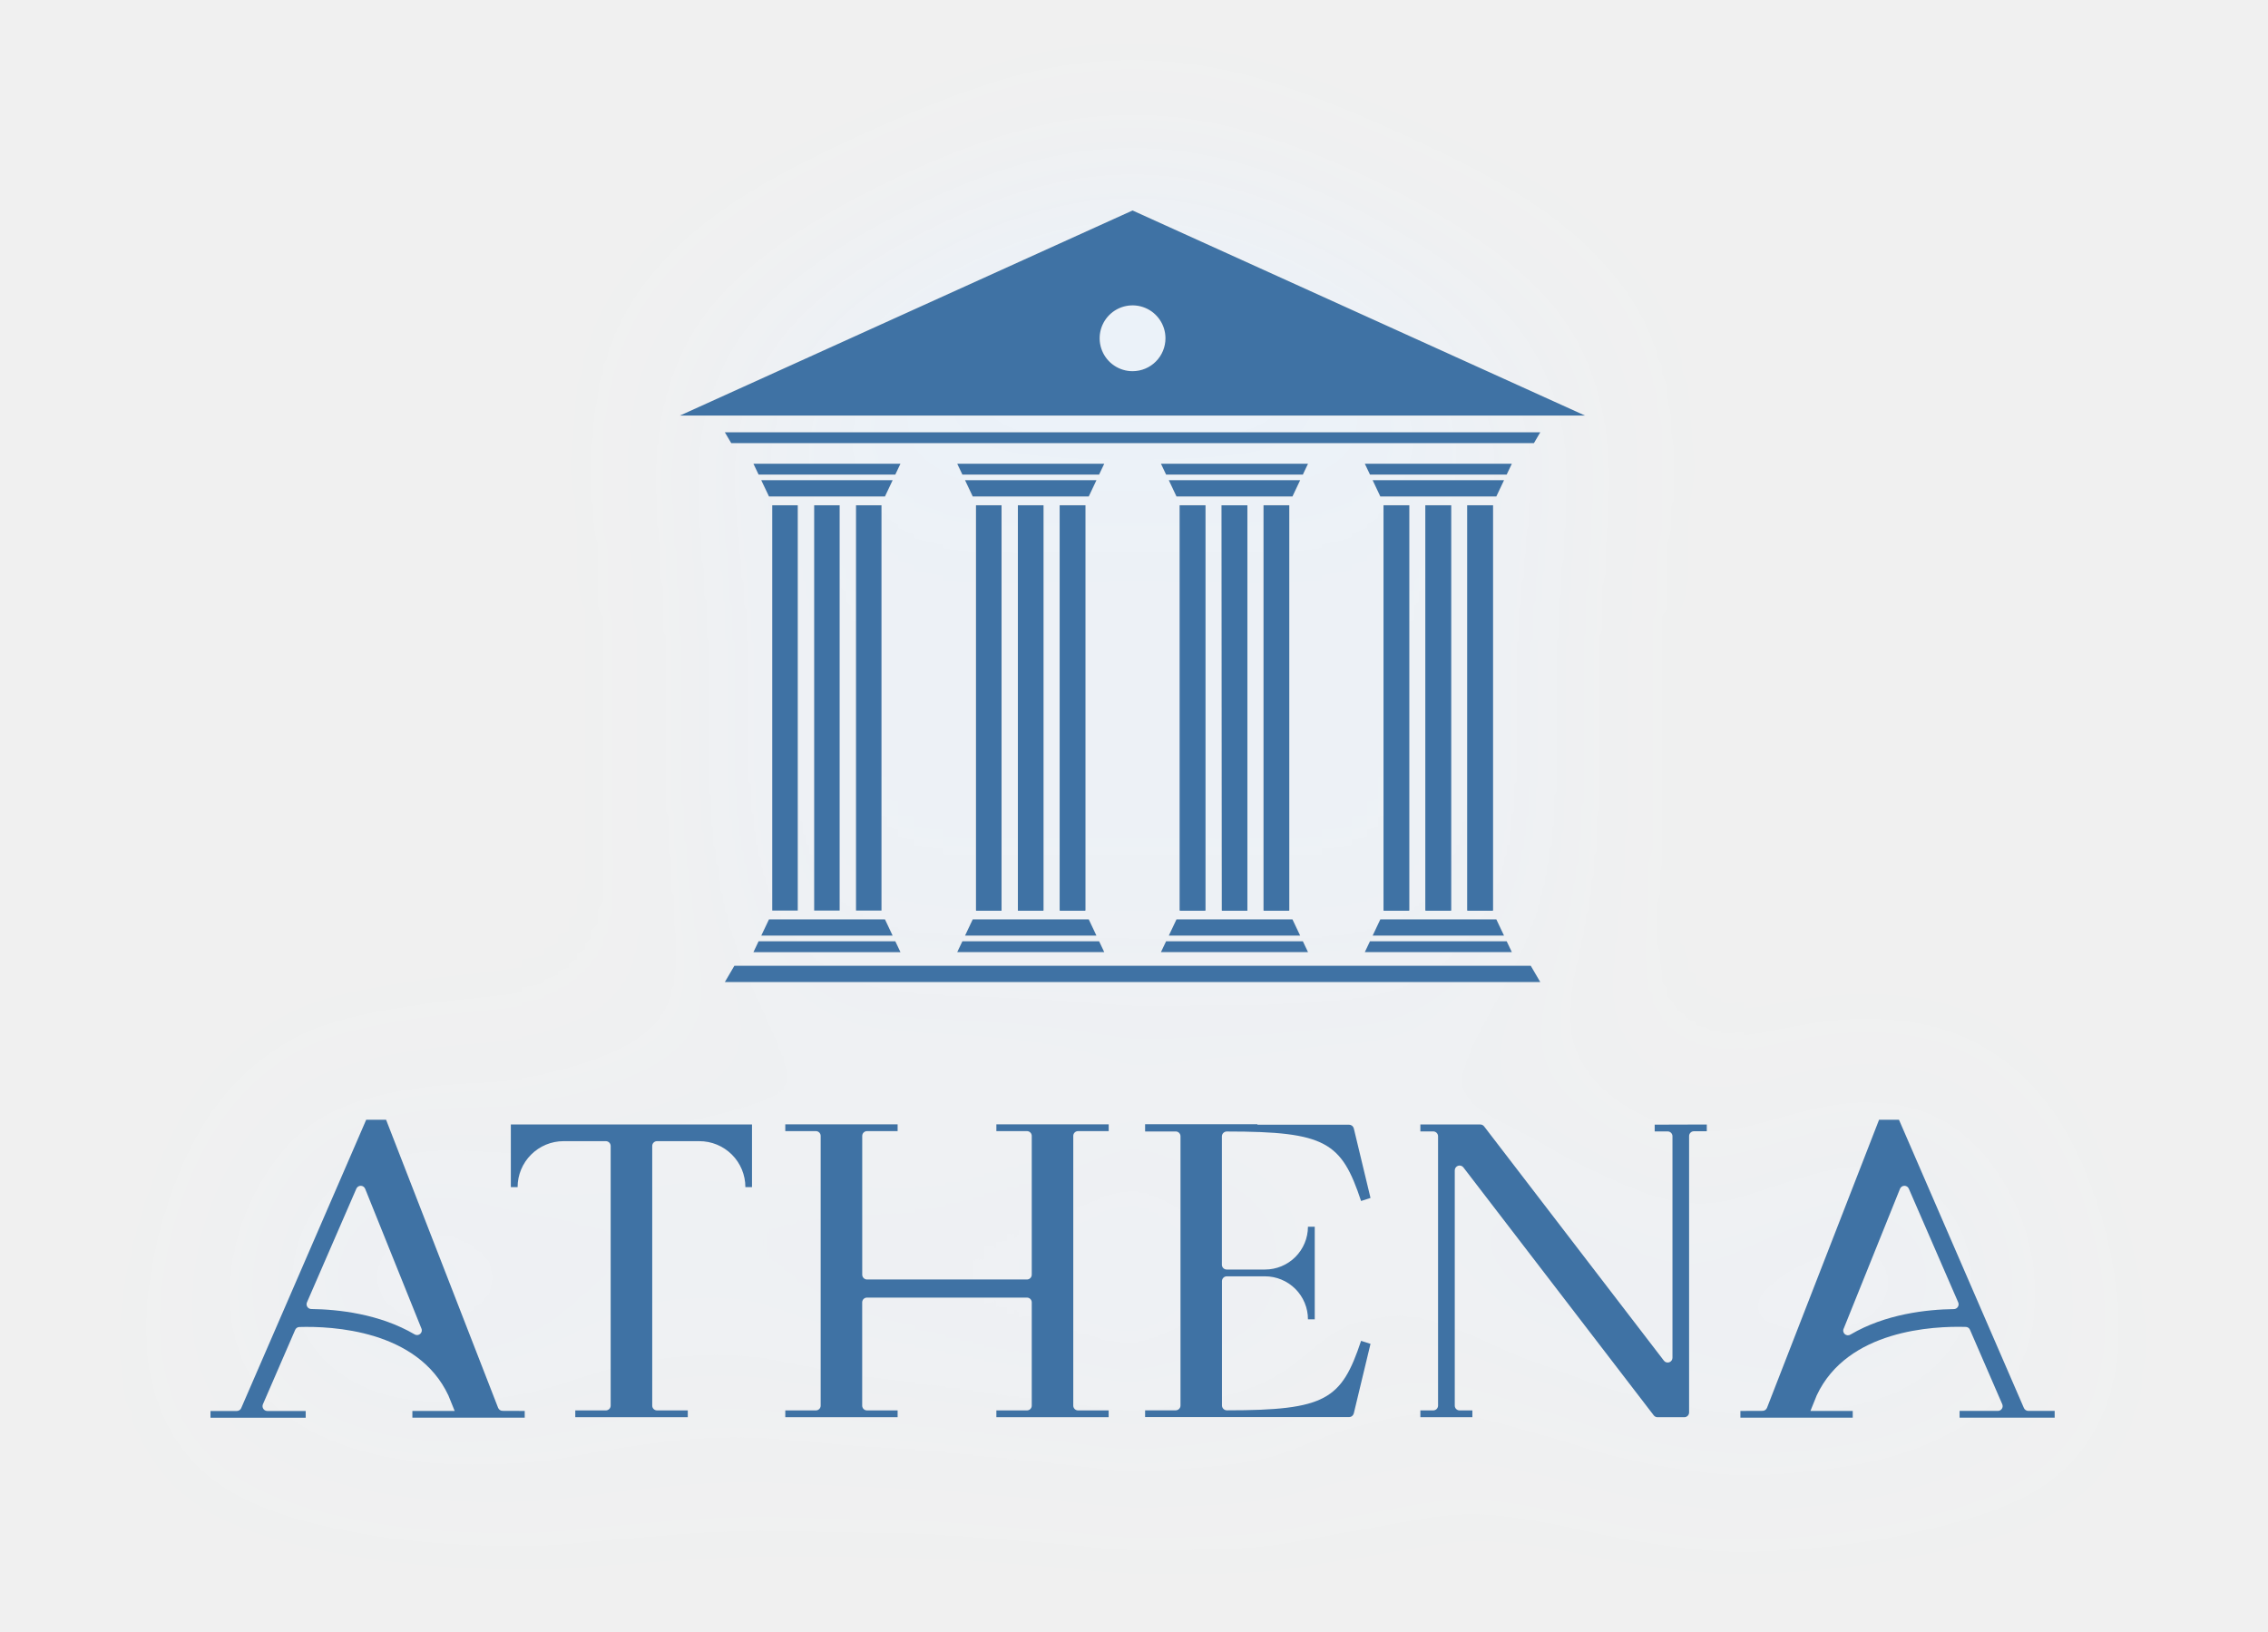
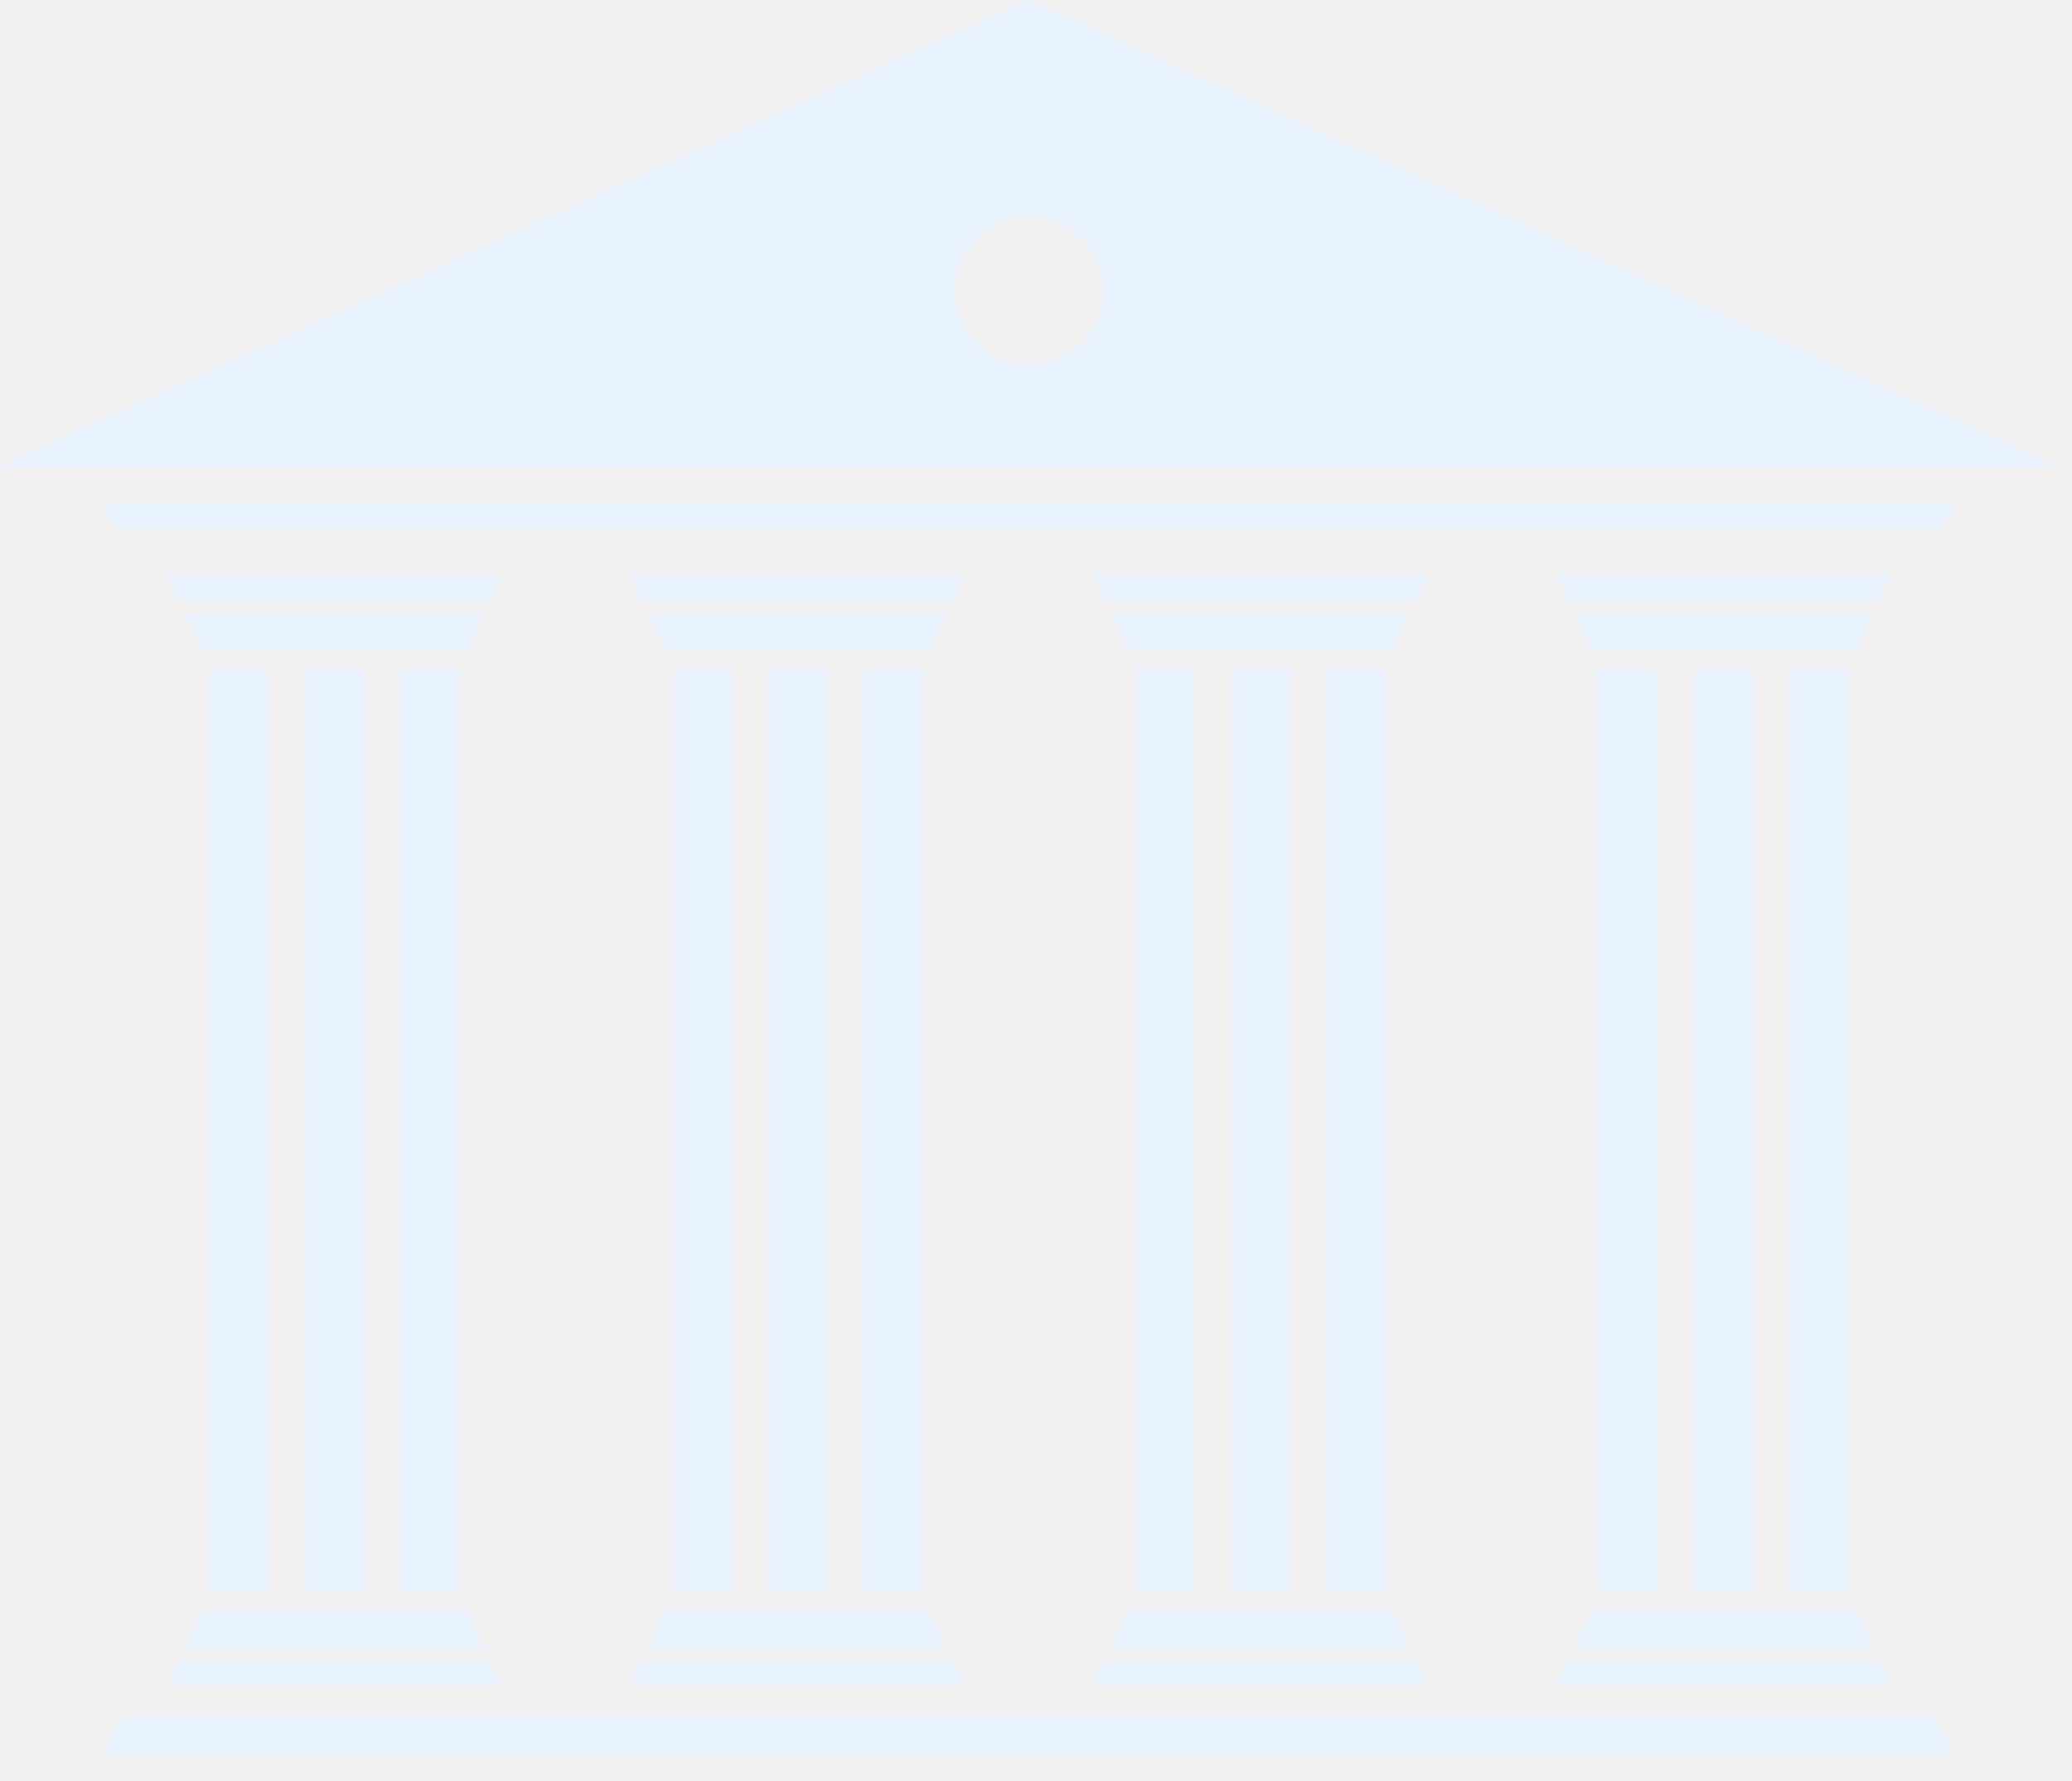
- <svg xmlns="http://www.w3.org/2000/svg" width="431" height="310" viewBox="0 0 431 310" fill="none">
-   <g filter="url(#filter0_d_233_725)">
-     <path d="M99.715 268.138V269.42H78.368V268.138H86.406L85.21 265.19C79.377 252.742 63.051 251.999 56.874 252.187C56.705 252.194 56.541 252.249 56.402 252.346C56.264 252.443 56.156 252.578 56.092 252.734L49.962 266.871C49.902 267.01 49.878 267.161 49.891 267.312C49.905 267.462 49.955 267.607 50.038 267.733C50.121 267.859 50.233 267.963 50.366 268.035C50.499 268.107 50.647 268.145 50.798 268.146H58.093V269.428H40V268.146H45.004C45.183 268.146 45.358 268.093 45.506 267.995C45.655 267.896 45.772 267.755 45.841 267.591L67.124 218.494L69.588 212.802H73.372L94.656 267.536C94.723 267.708 94.84 267.855 94.992 267.96C95.144 268.064 95.323 268.121 95.508 268.122L99.715 268.138ZM80.096 252.5L69.392 225.915C69.324 225.747 69.208 225.604 69.058 225.503C68.909 225.402 68.732 225.349 68.552 225.349C68.371 225.349 68.195 225.402 68.045 225.503C67.895 225.604 67.779 225.747 67.711 225.915L58.328 247.511C58.27 247.65 58.247 247.801 58.261 247.95C58.276 248.1 58.327 248.243 58.411 248.368C58.495 248.493 58.608 248.595 58.741 248.665C58.874 248.735 59.022 248.771 59.172 248.77C64.247 248.833 72.152 249.677 78.814 253.602C78.978 253.694 79.167 253.732 79.353 253.712C79.54 253.692 79.716 253.614 79.857 253.49C79.998 253.365 80.097 253.2 80.139 253.017C80.182 252.834 80.167 252.643 80.096 252.468V252.5Z" fill="#3F72A4" />
-     <path d="M142.907 213.701V225.602H141.648C141.648 224.453 141.422 223.316 140.981 222.254C140.541 221.193 139.896 220.229 139.082 219.418C138.268 218.607 137.303 217.964 136.241 217.526C135.178 217.089 134.04 216.865 132.891 216.868H124.853C124.612 216.868 124.382 216.964 124.212 217.134C124.041 217.304 123.946 217.535 123.946 217.775V267.129C123.946 267.37 124.041 267.601 124.212 267.771C124.382 267.941 124.612 268.036 124.853 268.036H130.702V269.319H109.324V268.036H115.134C115.375 268.037 115.607 267.941 115.778 267.771C115.949 267.601 116.047 267.371 116.049 267.129V217.775C116.047 217.534 115.949 217.303 115.778 217.133C115.607 216.963 115.375 216.868 115.134 216.868H107.104C104.786 216.868 102.564 217.788 100.925 219.426C99.286 221.064 98.364 223.285 98.362 225.602H97.079V213.701H142.907Z" fill="#3F72A4" />
-     <path d="M203.959 215.867V267.129C203.959 267.37 204.054 267.601 204.225 267.771C204.395 267.941 204.625 268.036 204.866 268.036H210.683V269.319H189.345V268.036H195.155C195.274 268.037 195.393 268.015 195.504 267.97C195.615 267.925 195.716 267.858 195.801 267.774C195.886 267.689 195.954 267.589 196 267.478C196.046 267.368 196.069 267.249 196.069 267.129V247.503C196.069 247.384 196.046 247.265 196 247.155C195.954 247.044 195.886 246.944 195.801 246.859C195.716 246.775 195.615 246.708 195.504 246.663C195.393 246.618 195.274 246.595 195.155 246.596H164.762C164.642 246.595 164.523 246.618 164.412 246.663C164.301 246.708 164.2 246.775 164.115 246.859C164.03 246.944 163.963 247.044 163.917 247.155C163.871 247.265 163.847 247.384 163.847 247.503V267.129C163.847 267.249 163.871 267.368 163.917 267.478C163.963 267.589 164.03 267.689 164.115 267.774C164.2 267.858 164.301 267.925 164.412 267.97C164.523 268.015 164.642 268.037 164.762 268.036H170.579V269.319H149.233V268.036H155.05C155.291 268.036 155.522 267.941 155.692 267.771C155.862 267.601 155.957 267.37 155.957 267.129V215.867C155.957 215.627 155.862 215.396 155.692 215.226C155.522 215.056 155.291 214.96 155.05 214.96H149.233V213.67H170.579V214.96H164.769C164.65 214.959 164.531 214.982 164.42 215.027C164.309 215.072 164.208 215.139 164.123 215.223C164.038 215.308 163.97 215.408 163.924 215.518C163.878 215.629 163.855 215.748 163.855 215.867V242.241C163.855 242.484 163.951 242.717 164.123 242.888C164.294 243.06 164.527 243.156 164.769 243.156H195.155C195.397 243.156 195.63 243.06 195.801 242.888C195.973 242.717 196.069 242.484 196.069 242.241V215.867C196.069 215.748 196.046 215.629 196 215.518C195.954 215.408 195.886 215.308 195.801 215.223C195.716 215.139 195.615 215.072 195.504 215.027C195.393 214.982 195.274 214.959 195.155 214.96H189.345V213.67H210.691V214.96H204.874C204.754 214.958 204.634 214.98 204.523 215.025C204.412 215.07 204.31 215.136 204.225 215.221C204.14 215.305 204.072 215.406 204.027 215.517C203.981 215.628 203.958 215.747 203.959 215.867Z" fill="#3F72A4" />
-     <path d="M258.654 254.815L260.444 255.386L257.27 268.592C257.221 268.794 257.106 268.974 256.943 269.103C256.78 269.232 256.578 269.302 256.37 269.304H217.611V268.021H223.421C223.663 268.021 223.896 267.925 224.068 267.753C224.239 267.582 224.336 267.349 224.336 267.106V215.93C224.336 215.811 224.312 215.692 224.266 215.581C224.22 215.471 224.152 215.37 224.067 215.286C223.982 215.202 223.881 215.135 223.77 215.09C223.659 215.045 223.54 215.022 223.421 215.023H217.611V213.647H238.957V213.741H256.37C256.577 213.742 256.778 213.811 256.941 213.939C257.103 214.066 257.219 214.244 257.27 214.445L260.444 227.659L258.654 228.238C254.932 217.056 252 215.031 233.14 215.031C232.896 215.031 232.662 215.125 232.487 215.295C232.312 215.464 232.21 215.695 232.202 215.938V240.373C232.208 240.614 232.309 240.843 232.483 241.01C232.658 241.177 232.891 241.268 233.132 241.264H240.404C242.562 241.262 244.632 240.406 246.16 238.882C247.688 237.358 248.551 235.291 248.559 233.132H249.849V250.725H248.559C248.559 248.558 247.698 246.48 246.166 244.948C244.634 243.415 242.555 242.554 240.388 242.554H233.132C232.889 242.554 232.657 242.651 232.485 242.822C232.314 242.994 232.217 243.227 232.217 243.469V267.106C232.223 267.351 232.325 267.584 232.5 267.755C232.675 267.926 232.911 268.021 233.156 268.021C252 268.021 254.932 265.973 258.654 254.815Z" fill="#3F72A4" />
-     <path d="M324.349 213.701V214.984H321.902C321.659 214.984 321.427 215.08 321.255 215.252C321.083 215.423 320.987 215.656 320.987 215.899V268.42C320.987 268.66 320.892 268.891 320.721 269.061C320.551 269.231 320.321 269.327 320.08 269.327H314.982C314.843 269.326 314.705 269.293 314.58 269.231C314.456 269.168 314.347 269.078 314.263 268.967L278.092 221.849C277.975 221.7 277.814 221.591 277.633 221.537C277.451 221.483 277.257 221.487 277.078 221.548C276.899 221.609 276.743 221.724 276.631 221.877C276.52 222.031 276.459 222.215 276.457 222.404V267.129C276.457 267.37 276.553 267.601 276.723 267.771C276.893 267.941 277.124 268.036 277.364 268.036H279.804V269.319H269.921V268.036H272.368C272.609 268.036 272.841 267.941 273.012 267.771C273.183 267.601 273.281 267.371 273.283 267.129V215.93C273.281 215.688 273.184 215.456 273.013 215.285C272.841 215.114 272.61 215.017 272.368 215.015H269.921V213.701H281.305C281.446 213.701 281.585 213.733 281.711 213.795C281.837 213.858 281.947 213.949 282.032 214.061L316.194 258.575C316.308 258.728 316.468 258.842 316.65 258.899C316.832 258.956 317.028 258.954 317.209 258.893C317.39 258.833 317.548 258.716 317.659 258.561C317.77 258.406 317.829 258.219 317.828 258.028V215.93C317.828 215.81 317.805 215.691 317.759 215.58C317.713 215.469 317.645 215.368 317.56 215.283C317.475 215.198 317.374 215.131 317.263 215.085C317.152 215.039 317.033 215.015 316.913 215.015H314.45V213.733L324.349 213.701Z" fill="#3F72A4" />
-     <path d="M330.738 268.138V269.42H352.084V268.138H344.046L345.242 265.175C351.075 252.727 367.409 251.984 373.586 252.171C373.756 252.177 373.92 252.232 374.058 252.329C374.197 252.426 374.305 252.562 374.368 252.719L380.498 266.856C380.56 266.994 380.586 267.146 380.573 267.297C380.561 267.449 380.511 267.594 380.427 267.721C380.344 267.848 380.231 267.952 380.097 268.023C379.963 268.095 379.813 268.131 379.662 268.13H372.39V269.412H390.46V268.13H385.448C385.27 268.128 385.096 268.075 384.947 267.976C384.799 267.878 384.682 267.738 384.611 267.575L363.335 218.479L360.872 212.802H357.088L335.797 267.536C335.729 267.708 335.612 267.855 335.46 267.96C335.308 268.064 335.129 268.121 334.944 268.122L330.738 268.138ZM350.364 252.5L361.068 225.915C361.136 225.747 361.252 225.604 361.402 225.503C361.552 225.402 361.728 225.349 361.909 225.349C362.089 225.349 362.265 225.402 362.415 225.503C362.565 225.604 362.681 225.747 362.749 225.915L372.132 247.511C372.191 247.65 372.215 247.801 372.202 247.952C372.189 248.102 372.138 248.247 372.056 248.373C371.973 248.499 371.86 248.603 371.727 248.675C371.595 248.747 371.446 248.785 371.295 248.786C366.229 248.848 358.323 249.693 351.662 253.618C351.497 253.725 351.301 253.776 351.105 253.761C350.908 253.747 350.722 253.668 350.575 253.537C350.427 253.407 350.327 253.232 350.289 253.039C350.251 252.846 350.277 252.645 350.364 252.468V252.5Z" fill="#3F72A4" />
-     <path d="M292.706 82.153L291.502 84.209H138.959L137.747 82.153H292.706Z" fill="#3F72A4" />
-     <path d="M292.706 186.632H137.747L139.553 183.543H290.9L292.706 186.632Z" fill="#3F72A4" />
-     <path d="M171.118 88.127L170.141 90.183H144.158L143.181 88.127H171.118Z" fill="#3F72A4" />
-     <path d="M169.633 91.262L168.171 94.351H146.137L144.667 91.262H169.633Z" fill="#3F72A4" />
-     <path d="M146.754 96.024H151.602V173.042H146.754V96.024Z" fill="#3F72A4" />
-     <path d="M154.722 96.024H159.562V173.042H154.722V96.024Z" fill="#3F72A4" />
-     <path d="M162.674 96.024H167.514V173.042H162.674V96.024Z" fill="#3F72A4" />
-     <path d="M185.49 96.024H190.33V173.042H185.49V96.024Z" fill="#3F72A4" />
-     <path d="M193.442 96.024H198.282V173.042H193.442V96.024Z" fill="#3F72A4" />
-     <path d="M201.402 96.024H206.242V173.042H201.402V96.024Z" fill="#3F72A4" />
-     <path d="M224.218 96.024H229.058V173.042H224.218V96.024Z" fill="#3F72A4" />
-     <path d="M232.17 96.024H237.041V173.042H232.201L232.17 96.024Z" fill="#3F72A4" />
-     <path d="M240.169 96.024H245.009V173.042H240.169V96.024Z" fill="#3F72A4" />
-     <path d="M262.939 96.024H267.786V173.042H262.939V96.024Z" fill="#3F72A4" />
-     <path d="M270.898 96.024H275.746V173.042H270.898V96.024Z" fill="#3F72A4" />
-     <path d="M278.85 96.024H283.69V173.042H278.85V96.024Z" fill="#3F72A4" />
-     <path d="M215.226 40L129.216 78.971H301.205L215.226 40ZM215.226 70.541C213.989 70.541 212.779 70.175 211.751 69.487C210.722 68.8 209.92 67.823 209.447 66.68C208.973 65.537 208.85 64.279 209.091 63.066C209.332 61.852 209.928 60.738 210.803 59.863C211.678 58.988 212.792 58.392 214.006 58.151C215.219 57.91 216.477 58.034 217.62 58.507C218.763 58.98 219.74 59.782 220.427 60.811C221.114 61.84 221.481 63.049 221.481 64.286C221.481 65.945 220.822 67.536 219.649 68.709C218.476 69.882 216.885 70.541 215.226 70.541Z" fill="#3F72A4" />
-     <path d="M171.118 180.947L170.141 178.883H144.158L143.181 180.947H171.118Z" fill="#3F72A4" />
-     <path d="M169.633 177.804L168.171 174.716H146.137L144.667 177.804H169.633Z" fill="#3F72A4" />
-     <path d="M209.846 88.127L208.869 90.183H182.886L181.909 88.127H209.846Z" fill="#3F72A4" />
-     <path d="M208.361 91.262L206.899 94.351H184.856L183.394 91.262H208.361Z" fill="#3F72A4" />
-     <path d="M185.482 96.024H190.33V173.042H185.482V96.024Z" fill="#3F72A4" />
-     <path d="M193.45 96.024H198.29V173.042H193.45V96.024Z" fill="#3F72A4" />
-     <path d="M201.402 96.024H206.242V173.042H201.402V96.024Z" fill="#3F72A4" />
-     <path d="M209.846 180.939L208.869 178.883H182.886L181.909 180.939H209.846Z" fill="#3F72A4" />
-     <path d="M208.361 177.804L206.899 174.716H184.856L183.394 177.804H208.361Z" fill="#3F72A4" />
-     <path d="M248.567 88.127L247.59 90.183H221.599L220.621 88.127H248.567Z" fill="#3F72A4" />
-     <path d="M247.074 91.262L245.611 94.351H223.577L222.115 91.262H247.074Z" fill="#3F72A4" />
-     <path d="M224.202 96.024H229.042V173.042H224.202V96.024Z" fill="#3F72A4" />
-     <path d="M232.163 96.024H237.042V173.042H232.202L232.163 96.024Z" fill="#3F72A4" />
-     <path d="M240.115 96.024H244.955V173.042H240.115V96.024Z" fill="#3F72A4" />
-     <path d="M248.567 180.939L247.59 178.883H221.599L220.621 180.939H248.567Z" fill="#3F72A4" />
-     <path d="M247.074 177.804L245.611 174.716H223.577L222.115 177.804H247.074Z" fill="#3F72A4" />
-     <path d="M287.303 88.127L286.325 90.183H260.342L259.365 88.127H287.303Z" fill="#3F72A4" />
-     <path d="M285.817 91.262L284.355 94.351H262.313L260.851 91.262H285.817Z" fill="#3F72A4" />
-     <path d="M262.939 96.024H267.786V173.042H262.939V96.024Z" fill="#3F72A4" />
-     <path d="M270.898 96.024H275.746V173.042H270.898V96.024Z" fill="#3F72A4" />
-     <path d="M278.858 96.024H283.698V173.042H278.858V96.024Z" fill="#3F72A4" />
-     <path d="M287.303 180.939L286.325 178.883H260.342L259.365 180.939H287.303Z" fill="#3F72A4" />
-     <path d="M285.817 177.804L284.355 174.716H262.313L260.851 177.804H285.817Z" fill="#3F72A4" />
+ <svg xmlns="http://www.w3.org/2000/svg" width="64" height="55" viewBox="0 0 64 55" fill="none">
+   <g clip-path="url(#clip0_658_1739)">
+     <path d="M60.377 15.571L59.932 16.325H3.588L3.143 15.571H60.377Z" fill="#E8F3FF" />
+     <path d="M60.377 54.163H3.143L3.81 53.022H59.71L60.377 54.163Z" fill="#E8F3FF" />
+     <path d="M15.471 17.774L15.105 18.535H5.511L5.145 17.774H15.471Z" fill="#E8F3FF" />
+     <path d="M14.919 18.937L14.38 20.078H6.236L5.698 18.937H14.919Z" fill="#E8F3FF" />
+     <path d="M6.458 20.695H8.245V49.14H6.458V20.695Z" fill="#E8F3FF" />
+     <path d="M9.407 20.695H11.201V49.14H9.407V20.695Z" fill="#E8F3FF" />
+     <path d="M12.35 20.695H14.136V49.14H12.35V20.695Z" fill="#E8F3FF" />
+     <path d="M20.81 20.695H22.596V49.14H20.81V20.695Z" fill="#E8F3FF" />
+     <path d="M23.716 20.695H25.503V49.14H23.716V20.695Z" fill="#E8F3FF" />
+     <path d="M26.651 20.695H28.445V49.14H26.651V20.695Z" fill="#E8F3FF" />
+     <path d="M35.083 20.695H36.869V49.14H35.083V20.695Z" fill="#E8F3FF" />
+     <path d="M38.032 20.695H39.819V49.14H38.032V20.695Z" fill="#E8F3FF" />
+     <path d="M40.959 20.695H42.746V49.14H40.959V20.695Z" fill="#E8F3FF" />
+     <path d="M49.384 20.695H51.171V49.14H49.384V20.695Z" fill="#E8F3FF" />
+     <path d="M52.326 20.695H54.112V49.14H52.326V20.695Z" fill="#E8F3FF" />
+     <path d="M55.253 20.695H57.047V49.14H55.253V20.695Z" fill="#E8F3FF" />
+     <path d="M31.76 0L0 14.395H63.52L31.76 0ZM31.76 11.28C31.304 11.28 30.859 11.145 30.48 10.892C30.102 10.639 29.806 10.279 29.632 9.858C29.458 9.438 29.412 8.974 29.501 8.528C29.59 8.081 29.809 7.67 30.131 7.348C30.453 7.026 30.864 6.807 31.311 6.718C31.757 6.629 32.221 6.674 32.642 6.849C33.062 7.023 33.422 7.318 33.675 7.697C33.928 8.076 34.063 8.521 34.063 8.977C34.063 9.588 33.821 10.174 33.389 10.606C32.957 11.038 32.371 11.28 31.76 11.28Z" fill="#E8F3FF" />
+     <path d="M15.471 52.06L15.105 51.3H5.511L5.145 52.06H15.471Z" fill="#E8F3FF" />
+     <path d="M14.919 50.898L14.38 49.757H6.236L5.698 50.898H14.919Z" fill="#E8F3FF" />
+     <path d="M29.772 17.774L29.414 18.535H19.812L19.454 17.774H29.772Z" fill="#E8F3FF" />
+     <path d="M29.227 18.93L28.681 20.078H20.544L20.006 18.93H29.227Z" fill="#E8F3FF" />
+     <path d="M20.81 20.695H22.596V49.14H20.81V20.695Z" fill="#E8F3FF" />
+     <path d="M23.716 20.695H25.503V49.14H23.716V20.695Z" fill="#E8F3FF" />
+     <path d="M26.651 20.695H28.445V49.14H26.651V20.695Z" fill="#E8F3FF" />
+     <path d="M29.772 52.06L29.414 51.3H19.812L19.454 52.06H29.772Z" fill="#E8F3FF" />
+     <path d="M29.227 50.898L28.681 49.757H20.544L20.006 50.898H29.227Z" fill="#E8F3FF" />
+     <path d="M44.074 17.774L43.715 18.535H34.114L33.755 17.774H44.074Z" fill="#E8F3FF" />
+     <path d="M43.521 18.93L42.983 20.078H34.846L34.3 18.93H43.521Z" fill="#E8F3FF" />
+     <path d="M35.075 20.695H36.862V49.14H35.075V20.695Z" fill="#E8F3FF" />
+     <path d="M38.032 20.695H39.819V49.14H38.032V20.695Z" fill="#E8F3FF" />
+     <path d="M40.952 20.695H42.739V49.14H40.952V20.695Z" fill="#E8F3FF" />
+     <path d="M44.074 52.06L43.715 51.3H34.114L33.755 52.06H44.074Z" fill="#E8F3FF" />
+     <path d="M43.521 50.898L42.983 49.757H34.846L34.3 50.898H43.521Z" fill="#E8F3FF" />
+     <path d="M58.382 17.774L58.023 18.535H48.422L48.063 17.774H58.382Z" fill="#E8F3FF" />
+     <path d="M57.837 18.93L57.291 20.078H49.154L48.616 18.93H57.837Z" fill="#E8F3FF" />
+     <path d="M49.384 20.695H51.171V49.14H49.384V20.695Z" fill="#E8F3FF" />
+     <path d="M52.326 20.695H54.112V49.14H52.326V20.695Z" fill="#E8F3FF" />
+     <path d="M55.253 20.695H57.047V49.14H55.253V20.695Z" fill="#E8F3FF" />
+     <path d="M58.382 52.06L58.023 51.3H48.422L48.063 52.06H58.382Z" fill="#E8F3FF" />
+     <path d="M57.837 50.898L57.291 49.757H49.154L48.616 50.898H57.837Z" fill="#E8F3FF" />
  </g>
  <defs>
-     <filter id="filter0_d_233_725" x="0" y="0" width="430.46" height="309.428" filterUnits="userSpaceOnUse" color-interpolation-filters="sRGB">
-       <feFlood flood-opacity="0" result="BackgroundImageFix" />
-       <feColorMatrix in="SourceAlpha" type="matrix" values="0 0 0 0 0 0 0 0 0 0 0 0 0 0 0 0 0 0 127 0" result="hardAlpha" />
-       <feOffset />
-       <feGaussianBlur stdDeviation="20" />
-       <feComposite in2="hardAlpha" operator="out" />
-       <feColorMatrix type="matrix" values="0 0 0 0 0.91 0 0 0 0 0.953 0 0 0 0 1 0 0 0 1 0" />
-       <feBlend mode="normal" in2="BackgroundImageFix" result="effect1_dropShadow_233_725" />
-       <feBlend mode="normal" in="SourceGraphic" in2="effect1_dropShadow_233_725" result="shape" />
-     </filter>
+     <clipPath id="clip0_658_1739">
+       <rect width="63.52" height="54.163" fill="white" />
+     </clipPath>
  </defs>
</svg>
